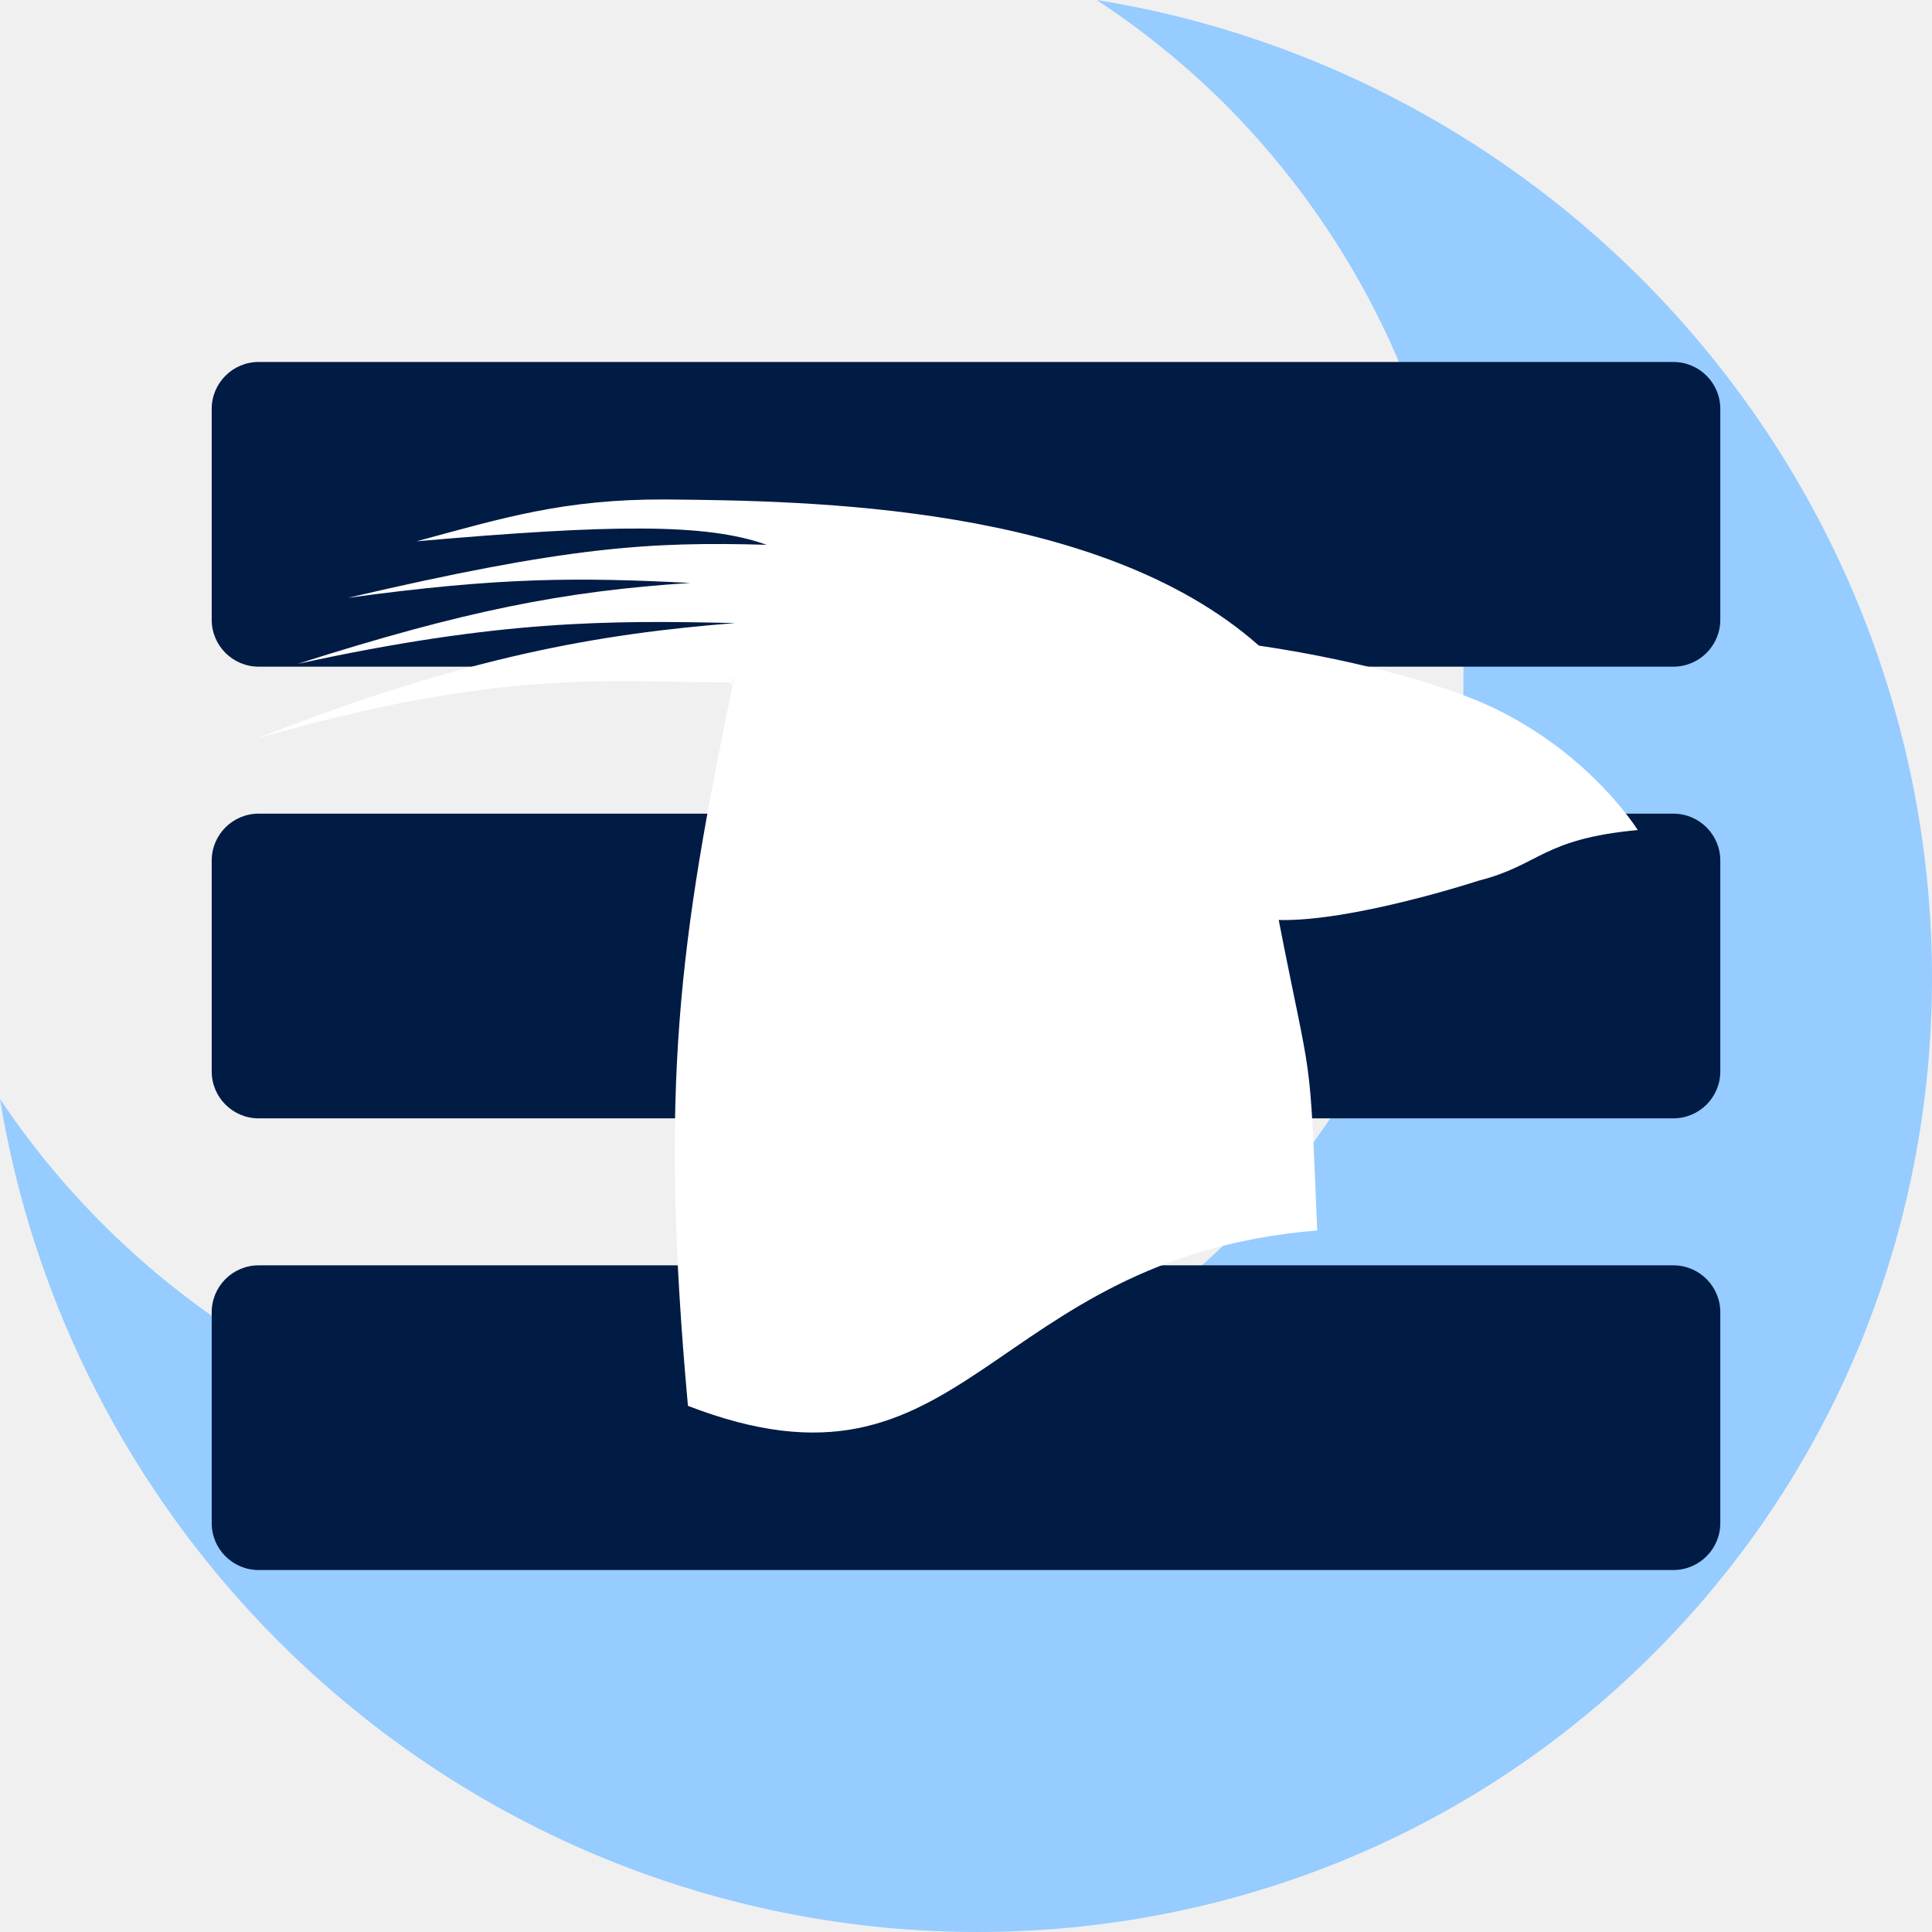
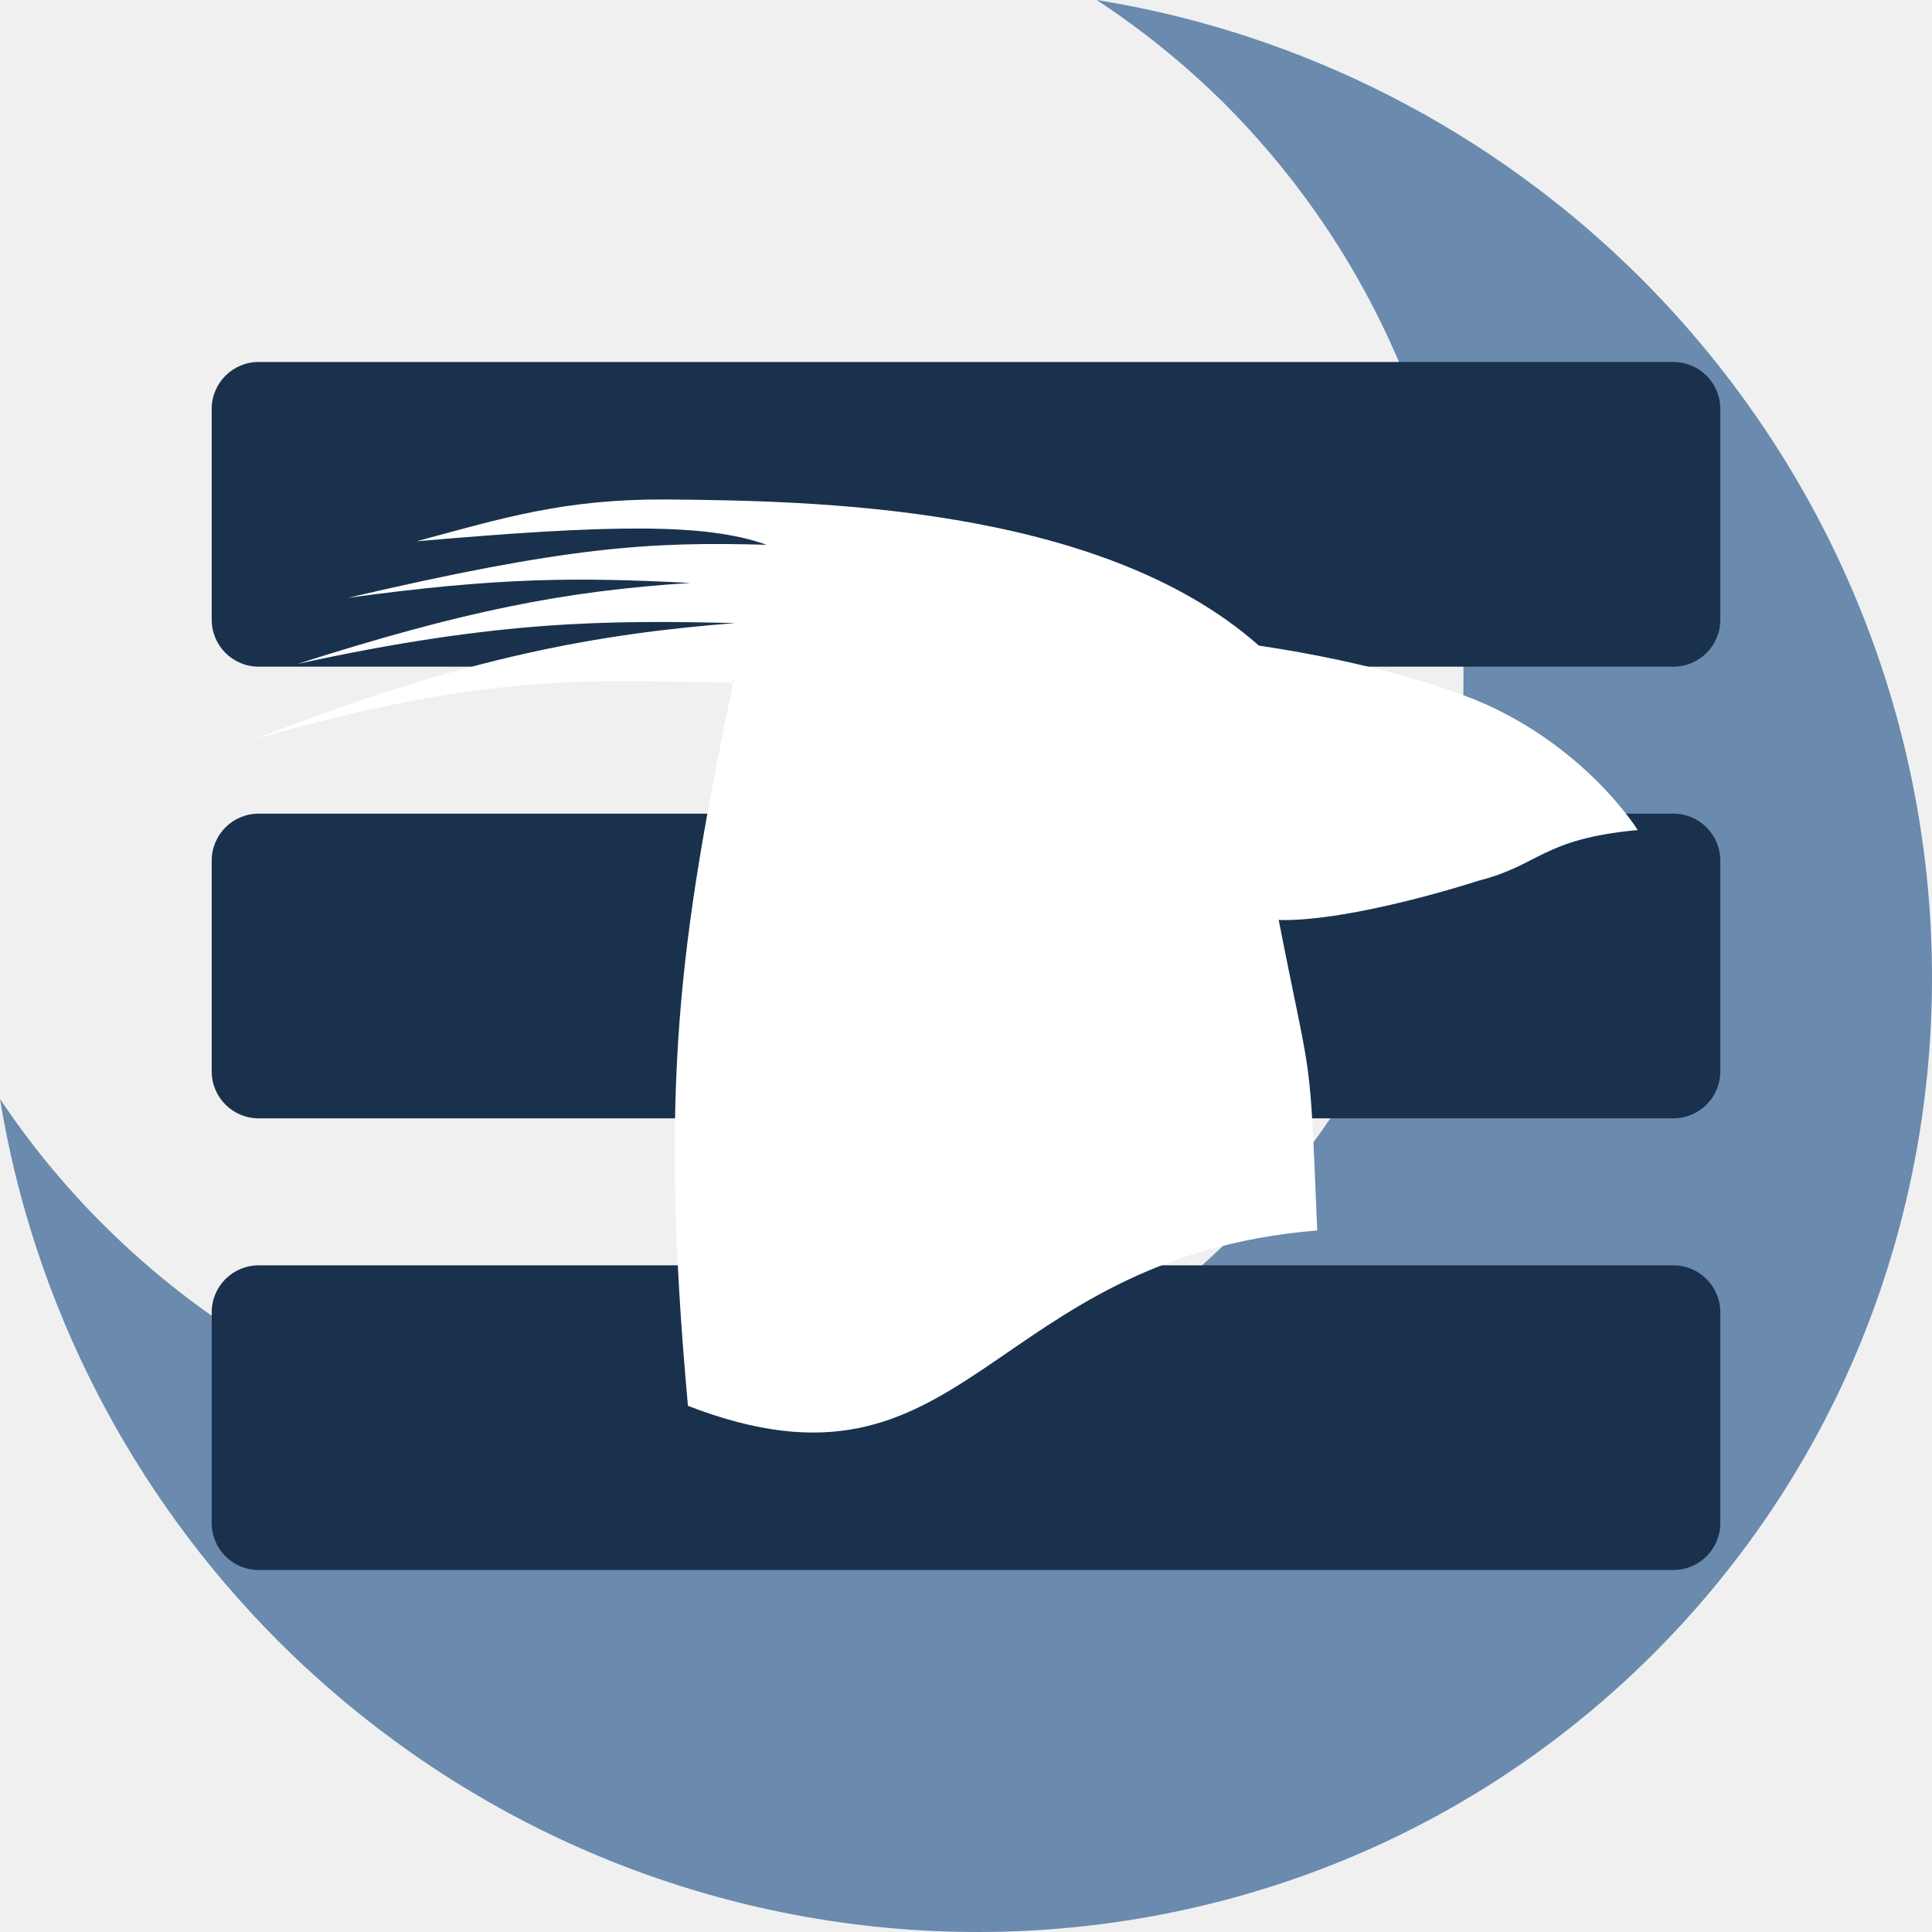
<svg xmlns="http://www.w3.org/2000/svg" width="500" height="500" viewBox="0 0 500 500" version="1.1" id="svg8">
  <defs id="defs2" />
  <g transform="translate(909.7246,664.3707)" id="layer1">
-     <path style="fill:#96ccff;fill-opacity:1;stroke:none;stroke-width:3.817;stroke-linecap:butt;stroke-linejoin:bevel;stroke-miterlimit:4;stroke-dasharray:none;stroke-opacity:1;paint-order:markers fill stroke" d="m -625.903,-664.371 a 209.119,205.161 44.793 0 1 32.829,26.578 209.119,205.161 44.793 0 1 2.848,292.92 209.119,205.161 44.793 0 1 -292.961,-2.753 209.119,205.161 44.793 0 1 -26.537,-32.343 254.192,249.38 44.793 0 0 71.867,140.174 254.192,249.38 44.793 0 0 356.102,3.343 254.192,249.38 44.793 0 0 -3.459,-356.051 254.192,249.38 44.793 0 0 -140.688,-71.869 z" id="path1924" />
+     <path style="fill:#6a8aae;fill-opacity:1;stroke:none;stroke-width:3.817;stroke-linecap:butt;stroke-linejoin:bevel;stroke-miterlimit:4;stroke-dasharray:none;stroke-opacity:1;paint-order:markers fill stroke" d="m -625.903,-664.371 a 209.119,205.161 44.793 0 1 32.829,26.578 209.119,205.161 44.793 0 1 2.848,292.92 209.119,205.161 44.793 0 1 -292.961,-2.753 209.119,205.161 44.793 0 1 -26.537,-32.343 254.192,249.38 44.793 0 0 71.867,140.174 254.192,249.38 44.793 0 0 356.102,3.343 254.192,249.38 44.793 0 0 -3.459,-356.051 254.192,249.38 44.793 0 0 -140.688,-71.869 z" id="path1924" />
    <g id="g107870" transform="matrix(0.9810032,0,0,0.9810032,-1058.379,-99.10195)">
-       <rect style="fill:#001b44;fill-opacity:1;stroke-width:2;stroke-linecap:round;stroke-linejoin:round;paint-order:stroke fill markers" id="rect102232" width="397.985" height="80.38" x="207.382" y="-480.722" rx="12.386" ry="12.386" />
-       <rect style="fill:#001b44;fill-opacity:1;stroke-width:2;stroke-linecap:round;stroke-linejoin:round;paint-order:stroke fill markers" id="rect102668" width="397.985" height="80.38" x="207.382" y="-361.564" rx="12.386" ry="12.386" />
-       <rect style="fill:#001b44;fill-opacity:1;stroke-width:2;stroke-linecap:round;stroke-linejoin:round;paint-order:stroke fill markers" id="rect102672" width="397.985" height="80.38" x="207.382" y="-242.406" rx="12.386" ry="12.386" />
+       <rect style="fill:#19314d;fill-opacity:1;stroke-width:2;stroke-linecap:round;stroke-linejoin:round;paint-order:stroke fill markers" id="rect102232" width="397.985" height="80.38" x="207.382" y="-480.722" rx="12.386" ry="12.386" />
+       <rect style="fill:#19314d;fill-opacity:1;stroke-width:2;stroke-linecap:round;stroke-linejoin:round;paint-order:stroke fill markers" id="rect102668" width="397.985" height="80.38" x="207.382" y="-361.564" rx="12.386" ry="12.386" />
+       <rect style="fill:#19314d;fill-opacity:1;stroke-width:2;stroke-linecap:round;stroke-linejoin:round;paint-order:stroke fill markers" id="rect102672" width="397.985" height="80.38" x="207.382" y="-242.406" rx="12.386" ry="12.386" />
    </g>
    <path d="m -737.585,-535.112 c -26.24,-0.087 -41.844,4.75 -64.345,10.832 50.621,-4.433 75.036,-4.685 90.605,0.903 -30.11,-0.852 -51.508,0.421 -108.373,13.729 39.311,-5.393 59.603,-5.331 88.634,-3.859 -32.639,2.087 -58.663,7.252 -101.678,20.957 52.203,-11.395 80.689,-11.308 113.237,-10.572 -34.639,2.75 -69.32,8.46 -123.868,29.924 64.107,-18.529 91.968,-14.527 123.393,-14.543 -2.184,3.156 1.47,-3.932 0,0 -13.854,66.98 -19.234,104.064 -11.707,187.2 72.748,28.131 76.477,-38.219 162.858,-45.393 -2.023,-48.766 -1.255,-35.81 -9.967,-80.34 19.247,0.468 51.736,-10.179 51.736,-10.179 15.916,-4.024 16.352,-10.783 41.175,-13.102 0,0 -12.161,-19.773 -37.961,-31.925 -9.645,-4.542 -31.17,-11.545 -60.079,-15.807 -41.337,-36.622 -116.499,-37.478 -153.66,-37.825 z" style="fill:#ffffff;fill-opacity:1;stroke:none;stroke-width:3.756;stroke-linecap:square;stroke-miterlimit:4;stroke-dasharray:none;stroke-opacity:1;paint-order:stroke fill markers" id="path1934" />
  </g>
</svg>
